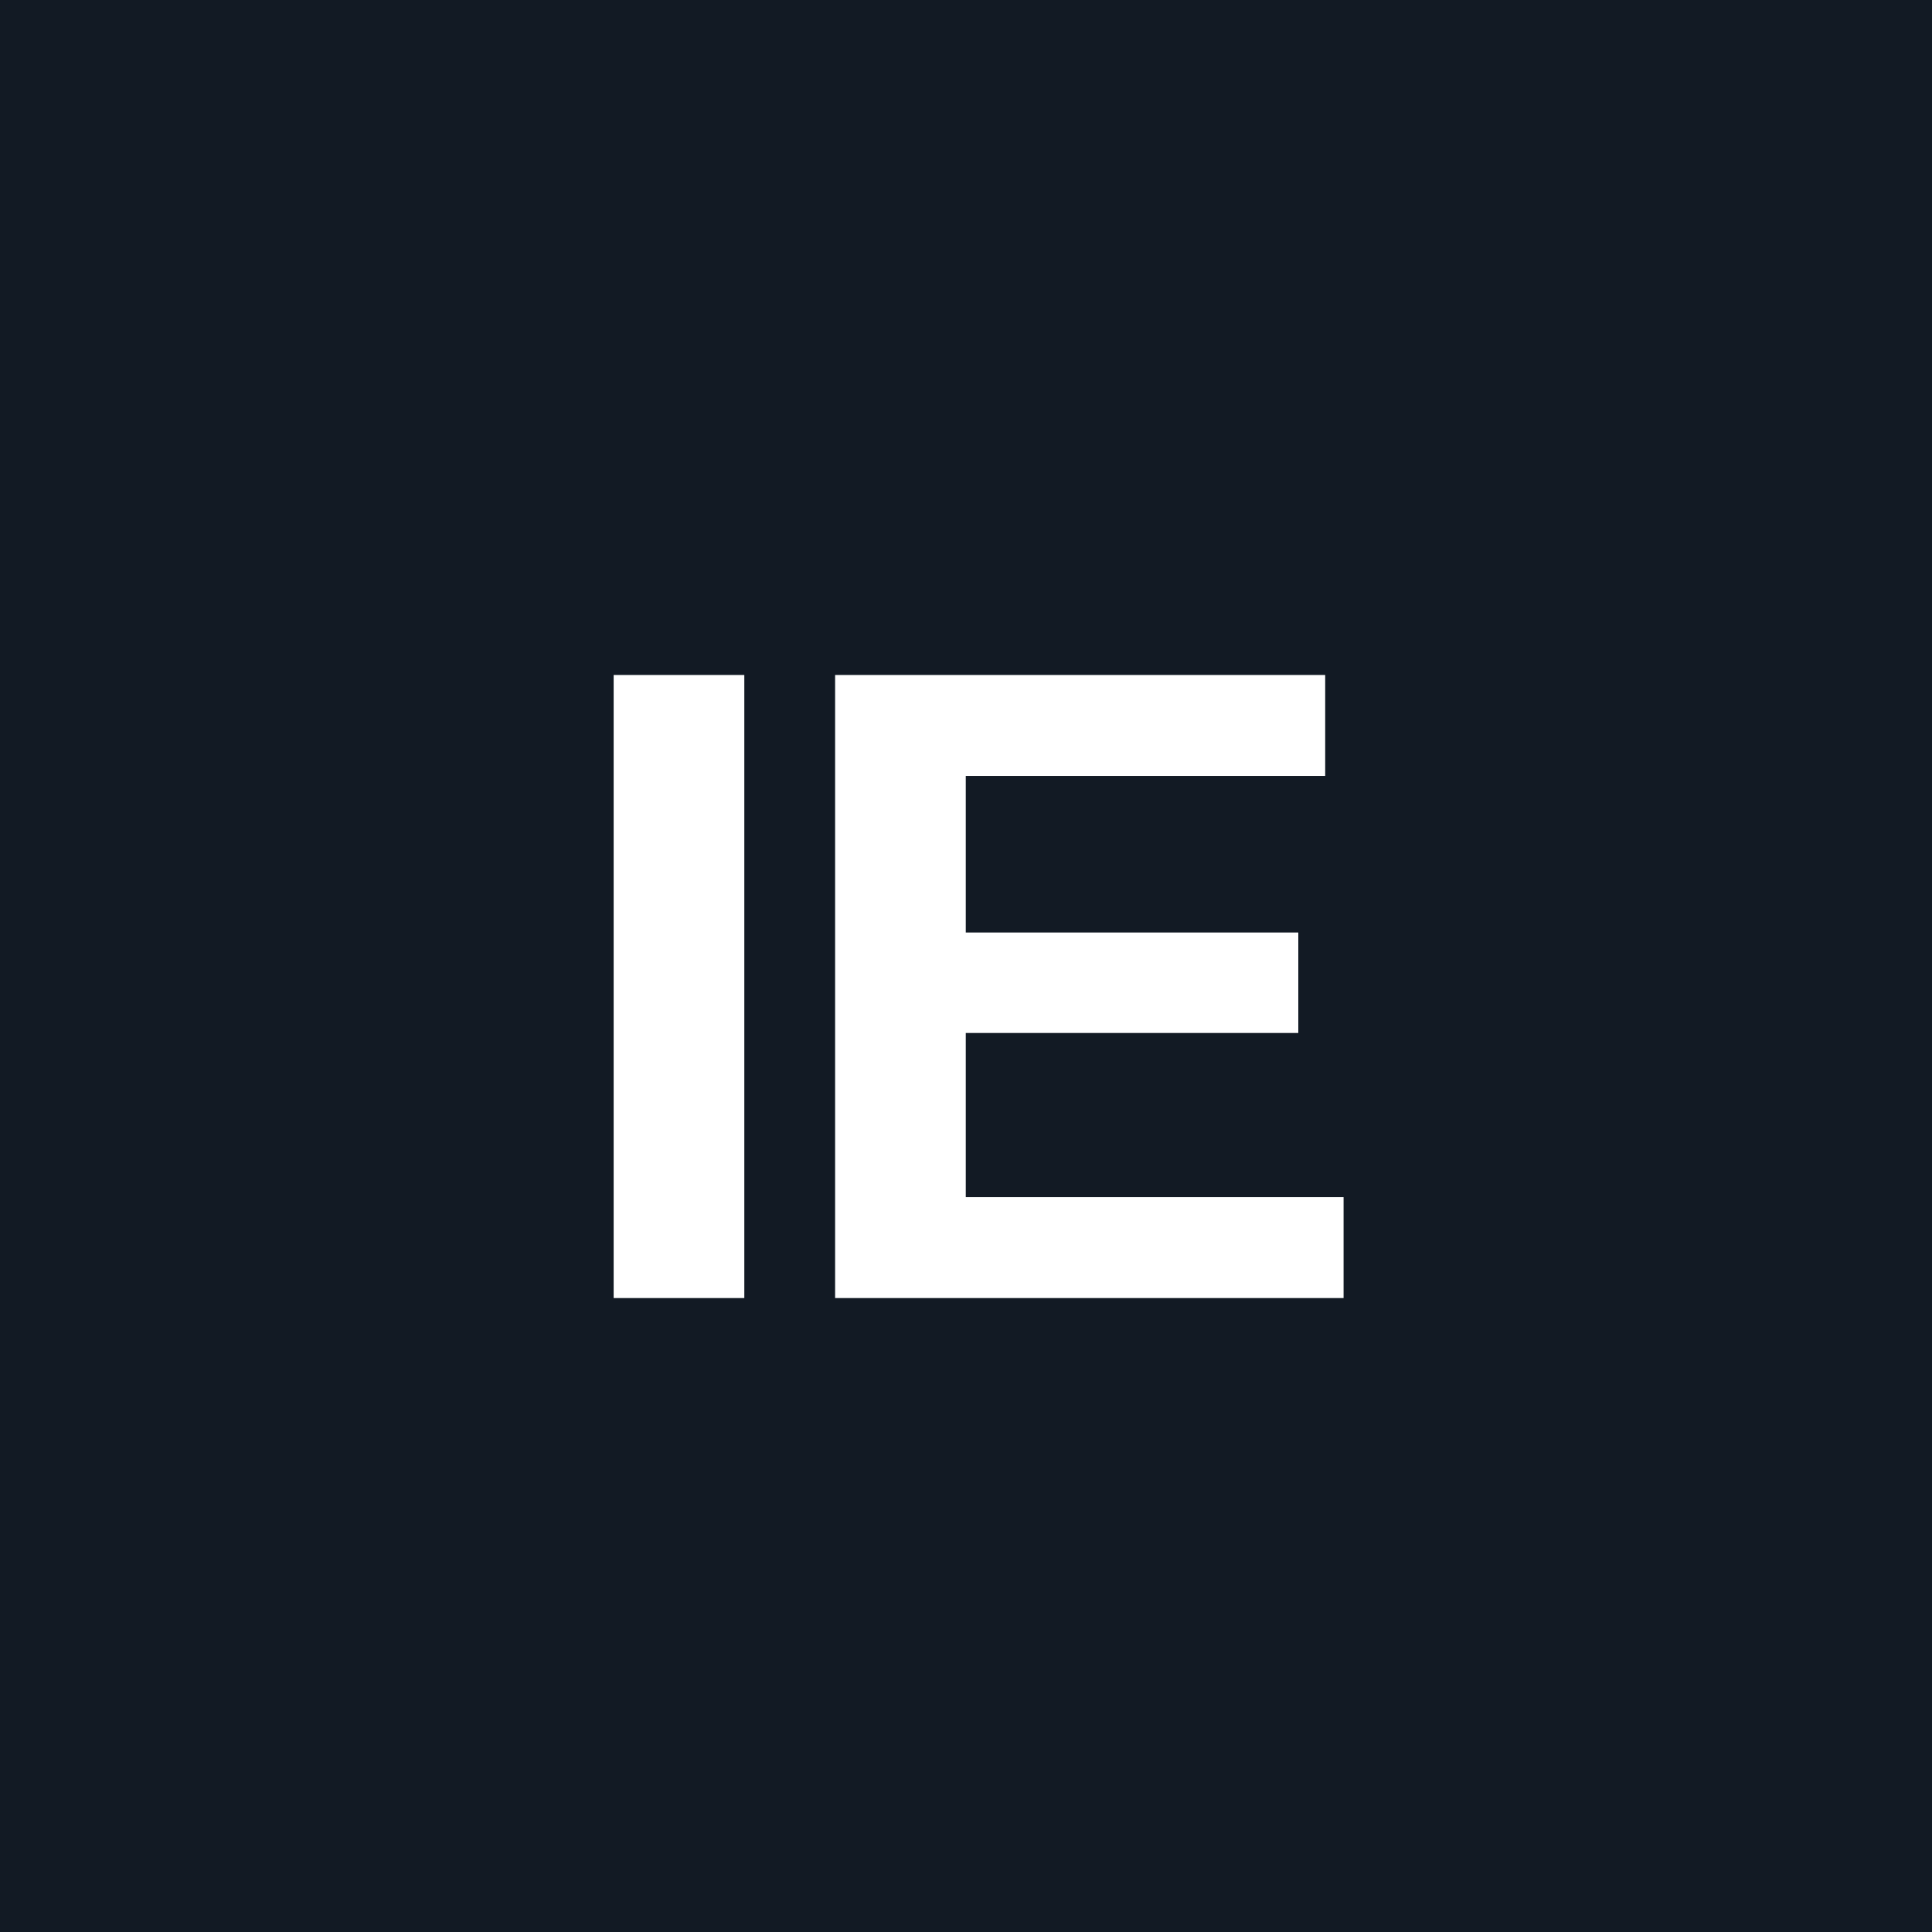
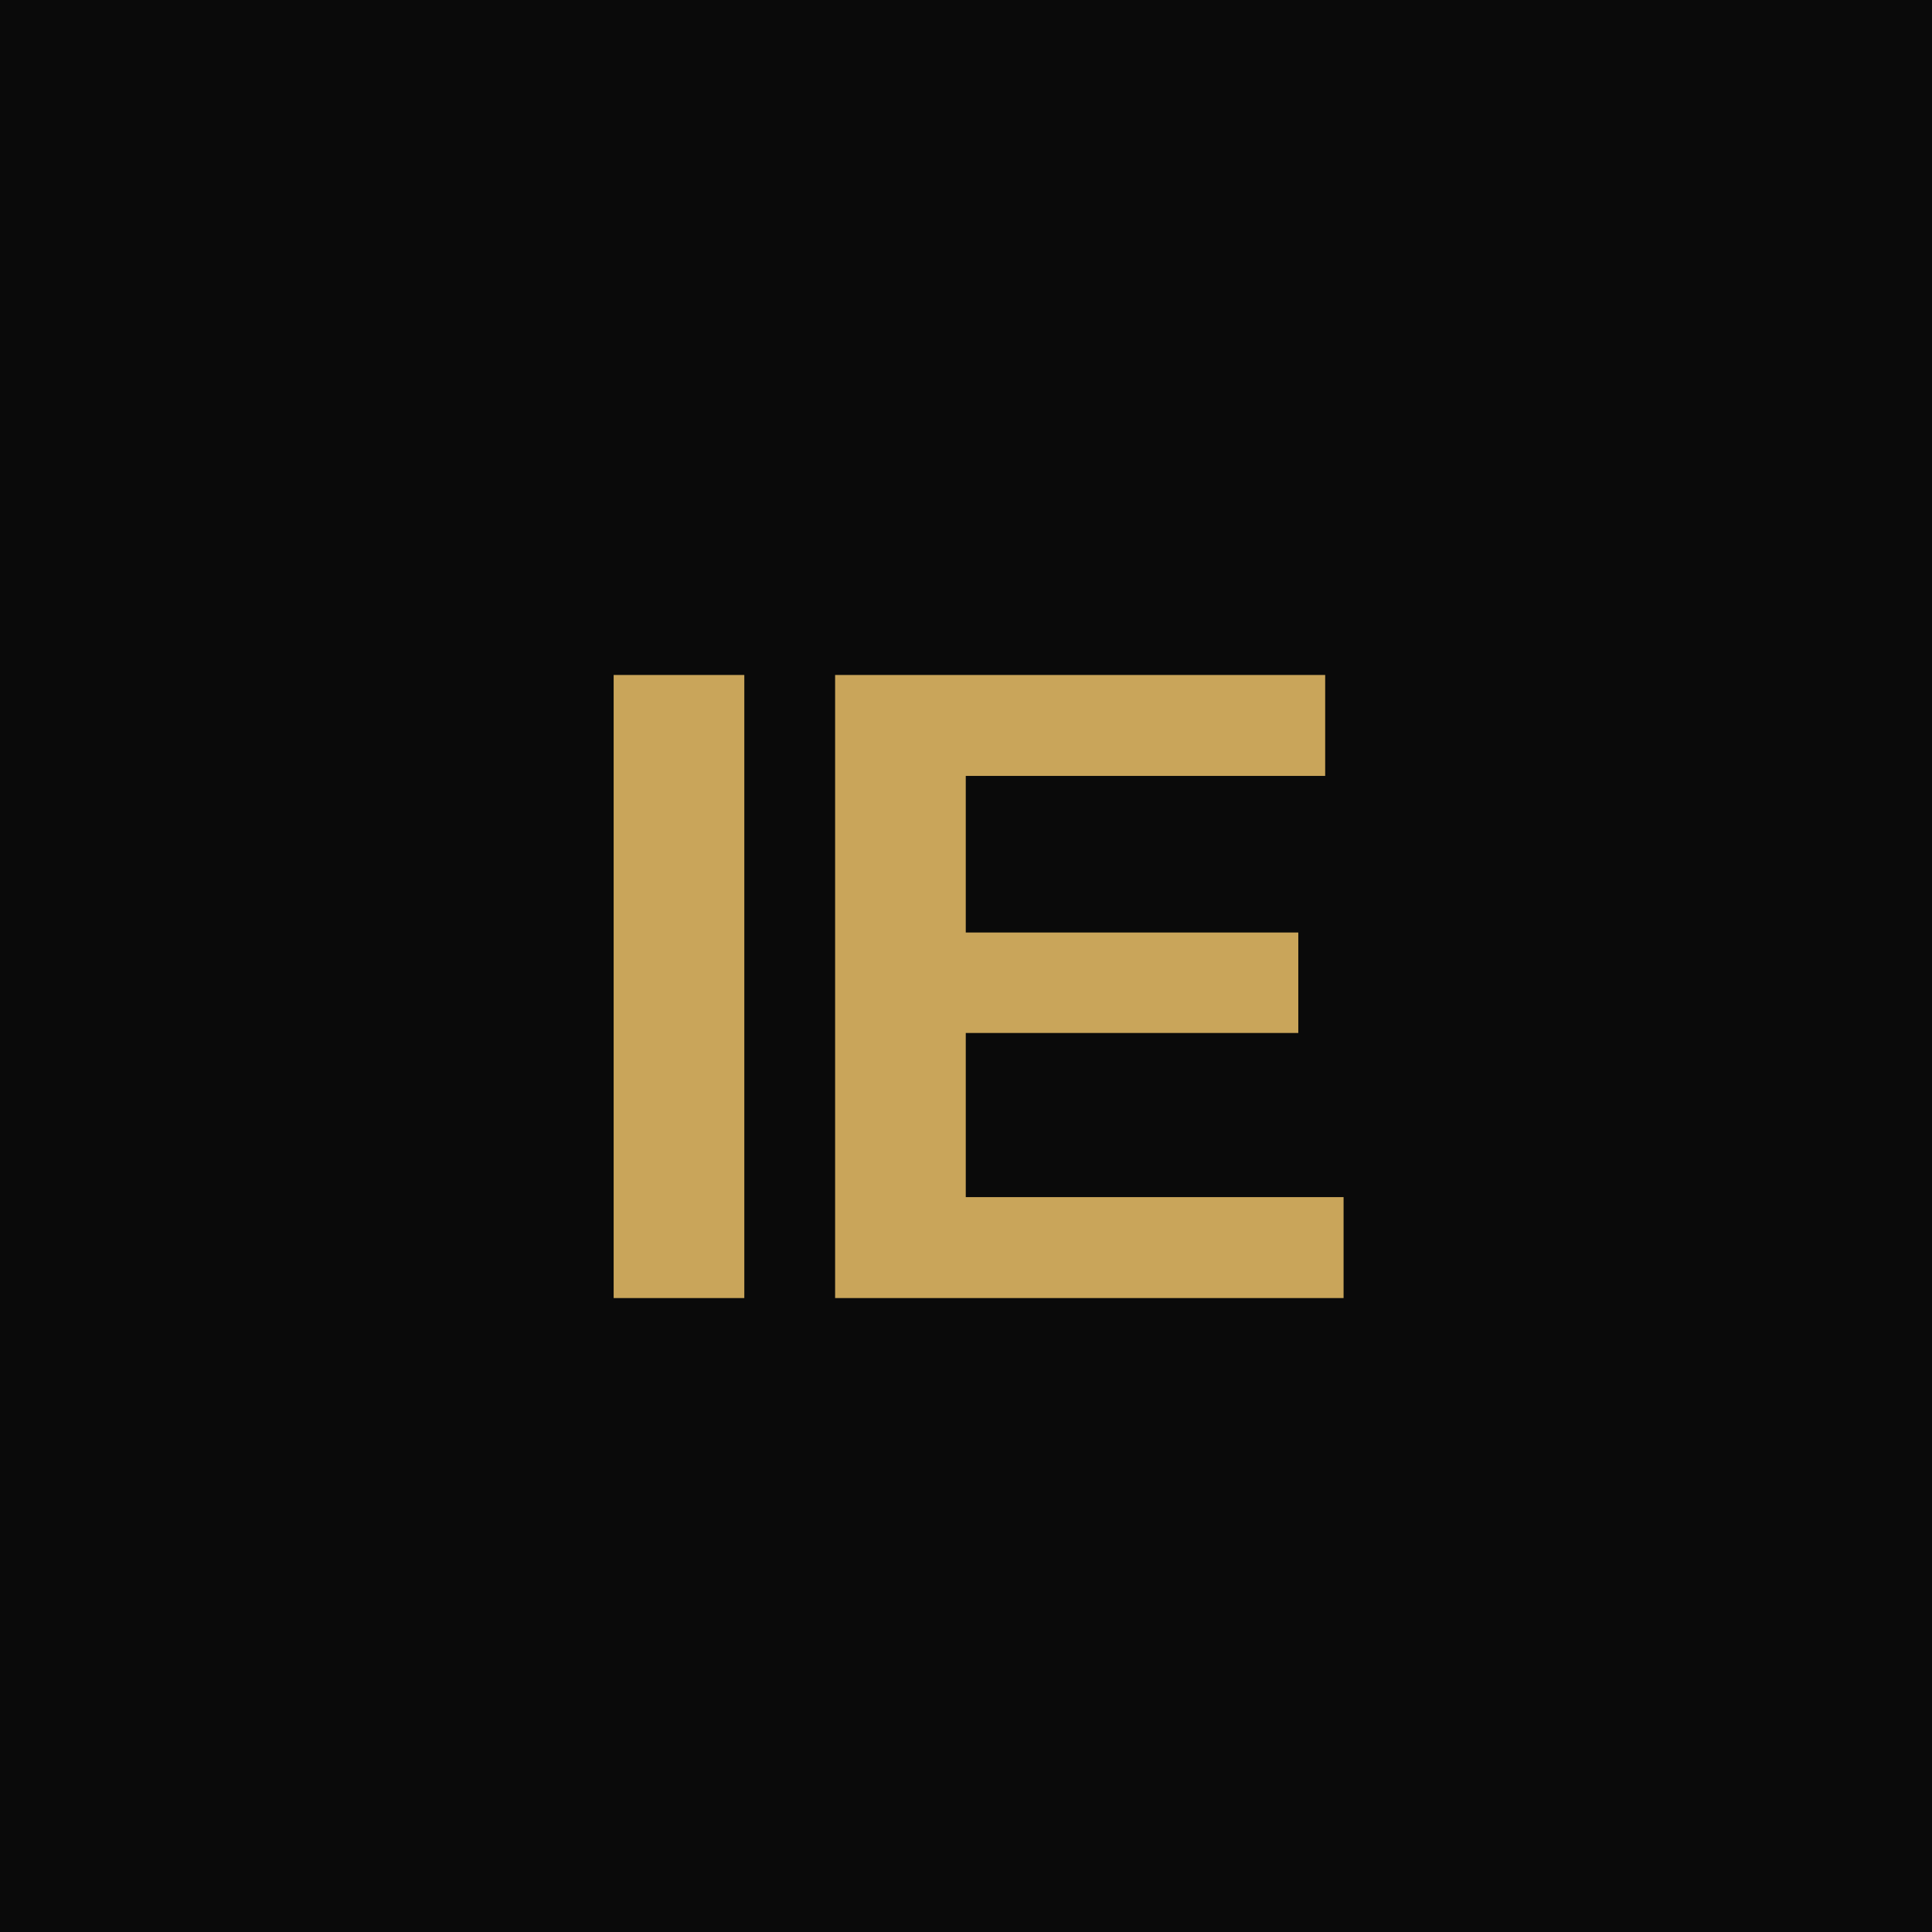
<svg xmlns="http://www.w3.org/2000/svg" viewBox="0 0 64 64">
-   <rect width="64" height="64" fill="#121a24" />
-   <text x="32" y="43" text-anchor="middle" font-family="'Helvetica Neue', Arial, sans-serif" font-size="30" font-weight="600" letter-spacing="-1" fill="#ffffff">IE</text>
+   <rect width="64" height="64" fill="#0a0a0a" />
+   <text x="32" y="43" text-anchor="middle" font-family="'Helvetica Neue', Arial, sans-serif" font-size="30" font-weight="600" letter-spacing="-1" fill="#c9a55a">IE</text>
</svg>
